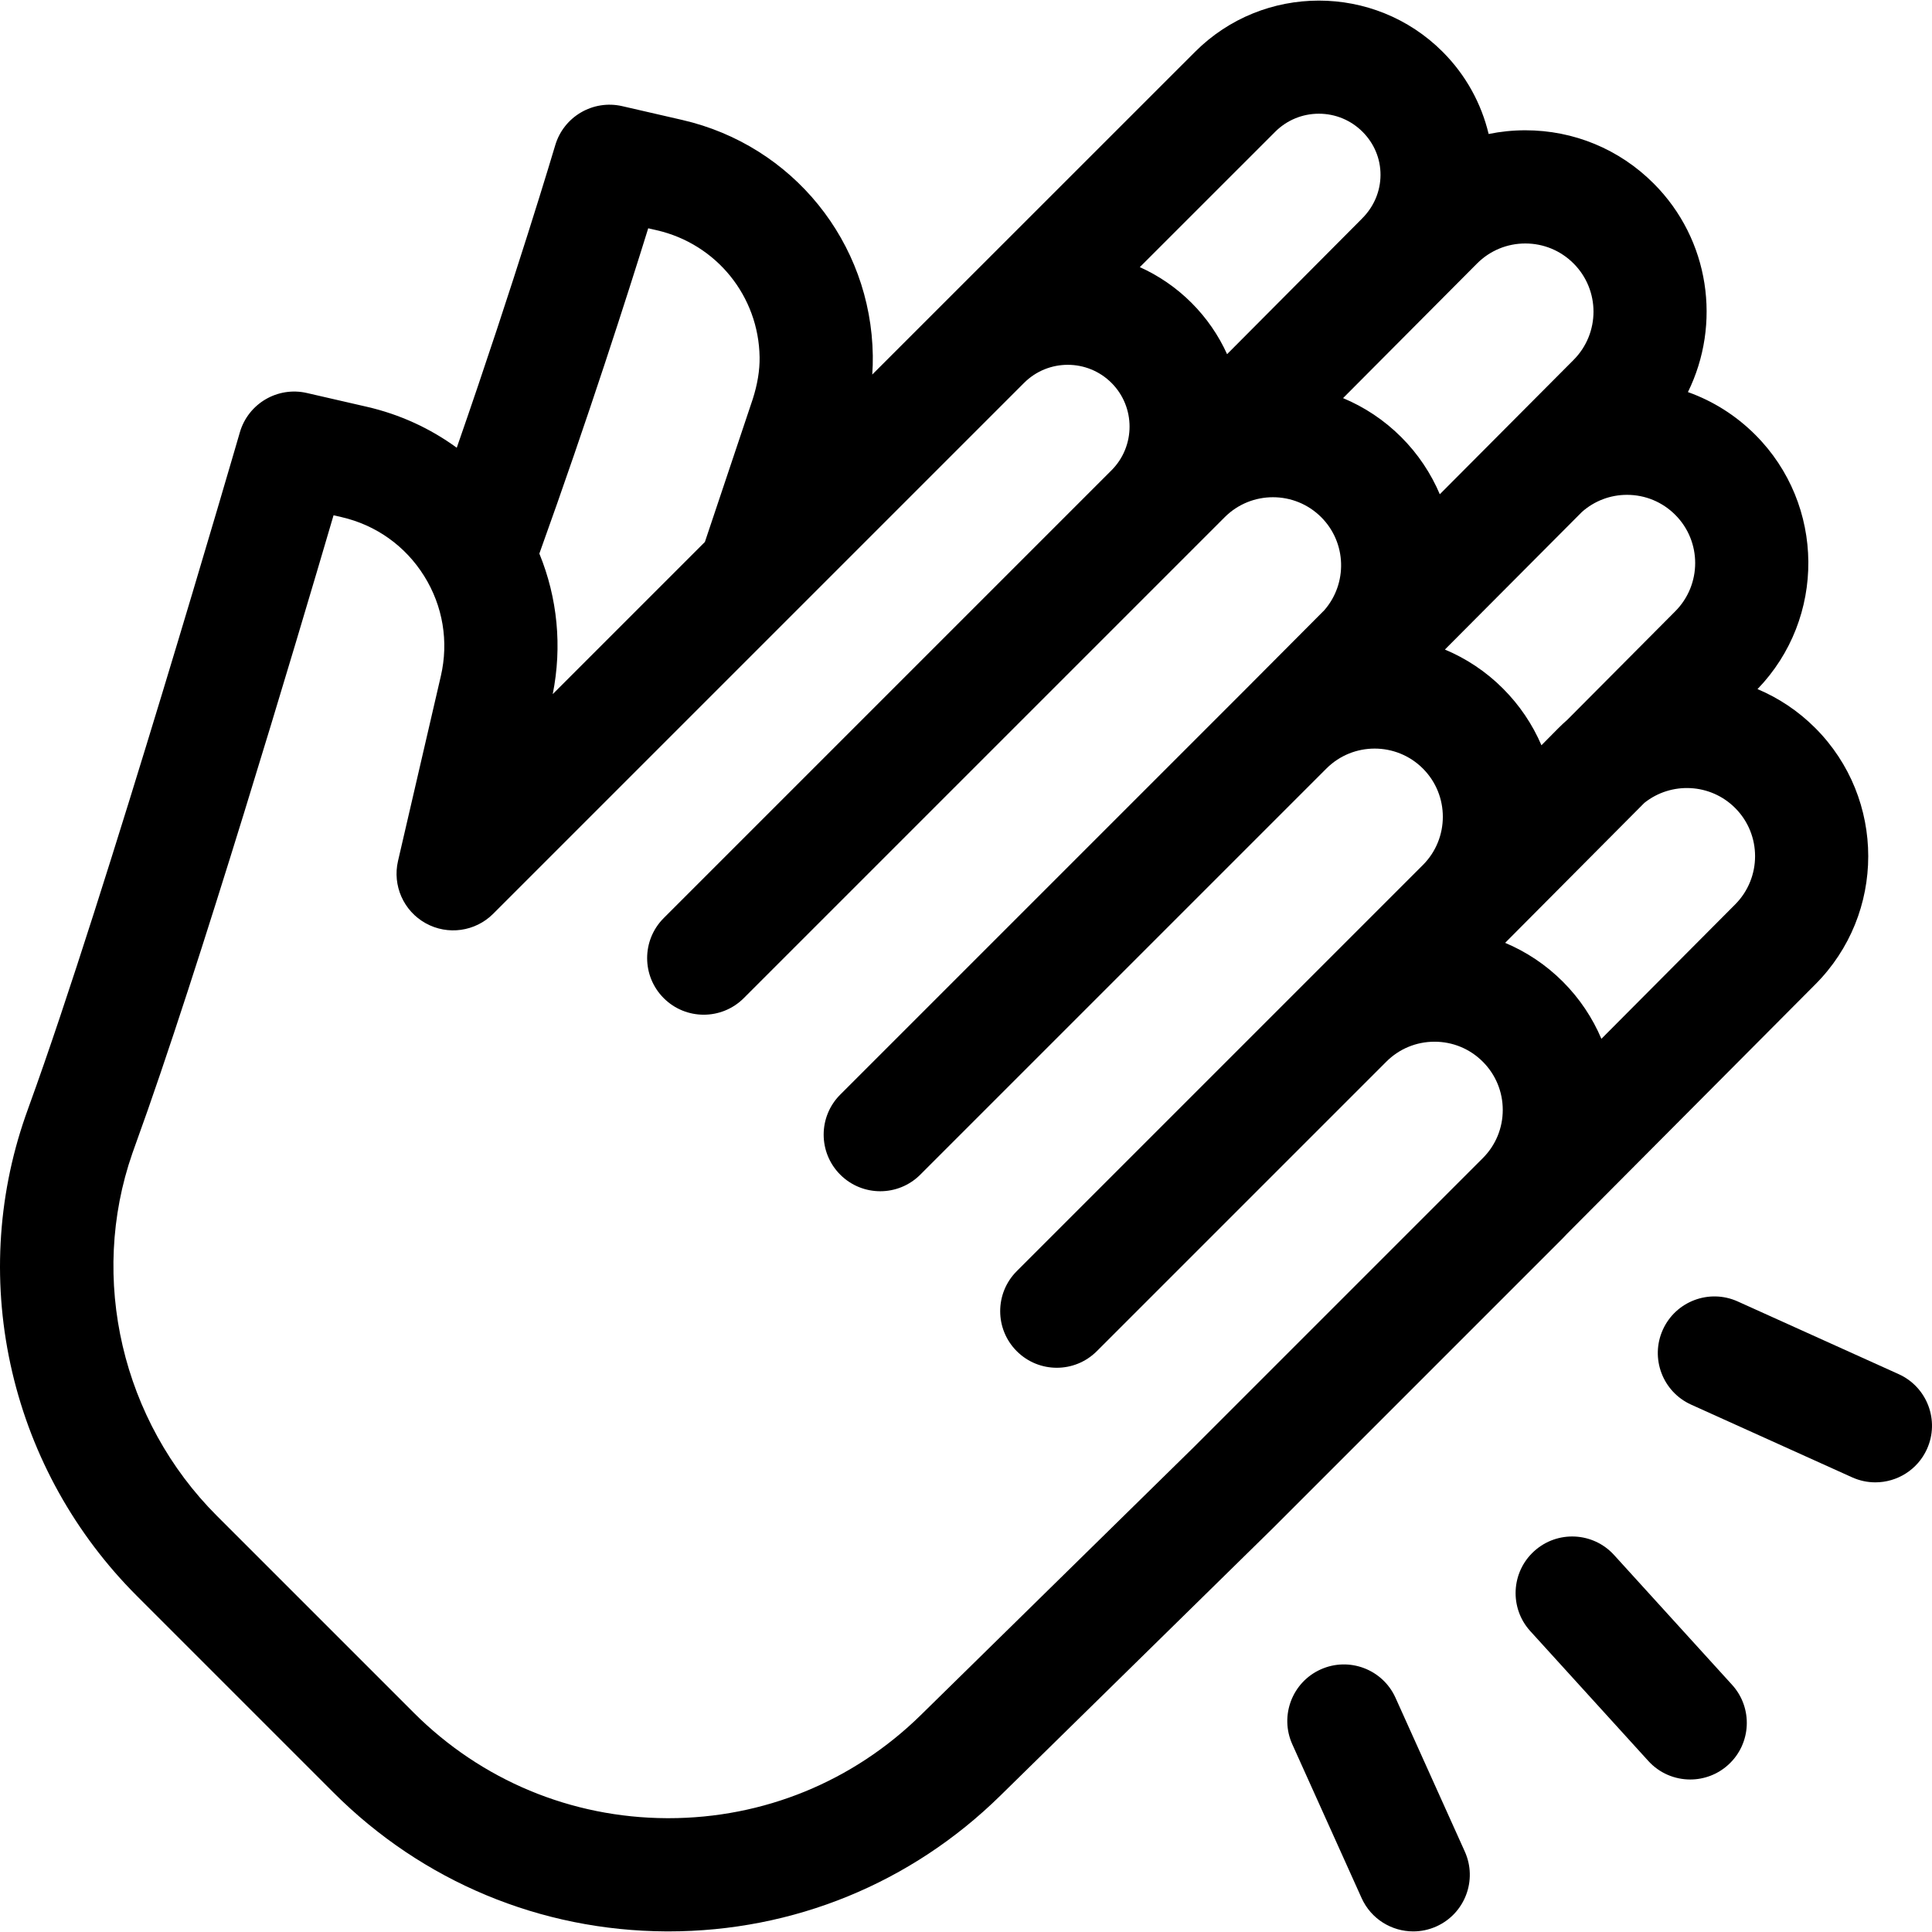
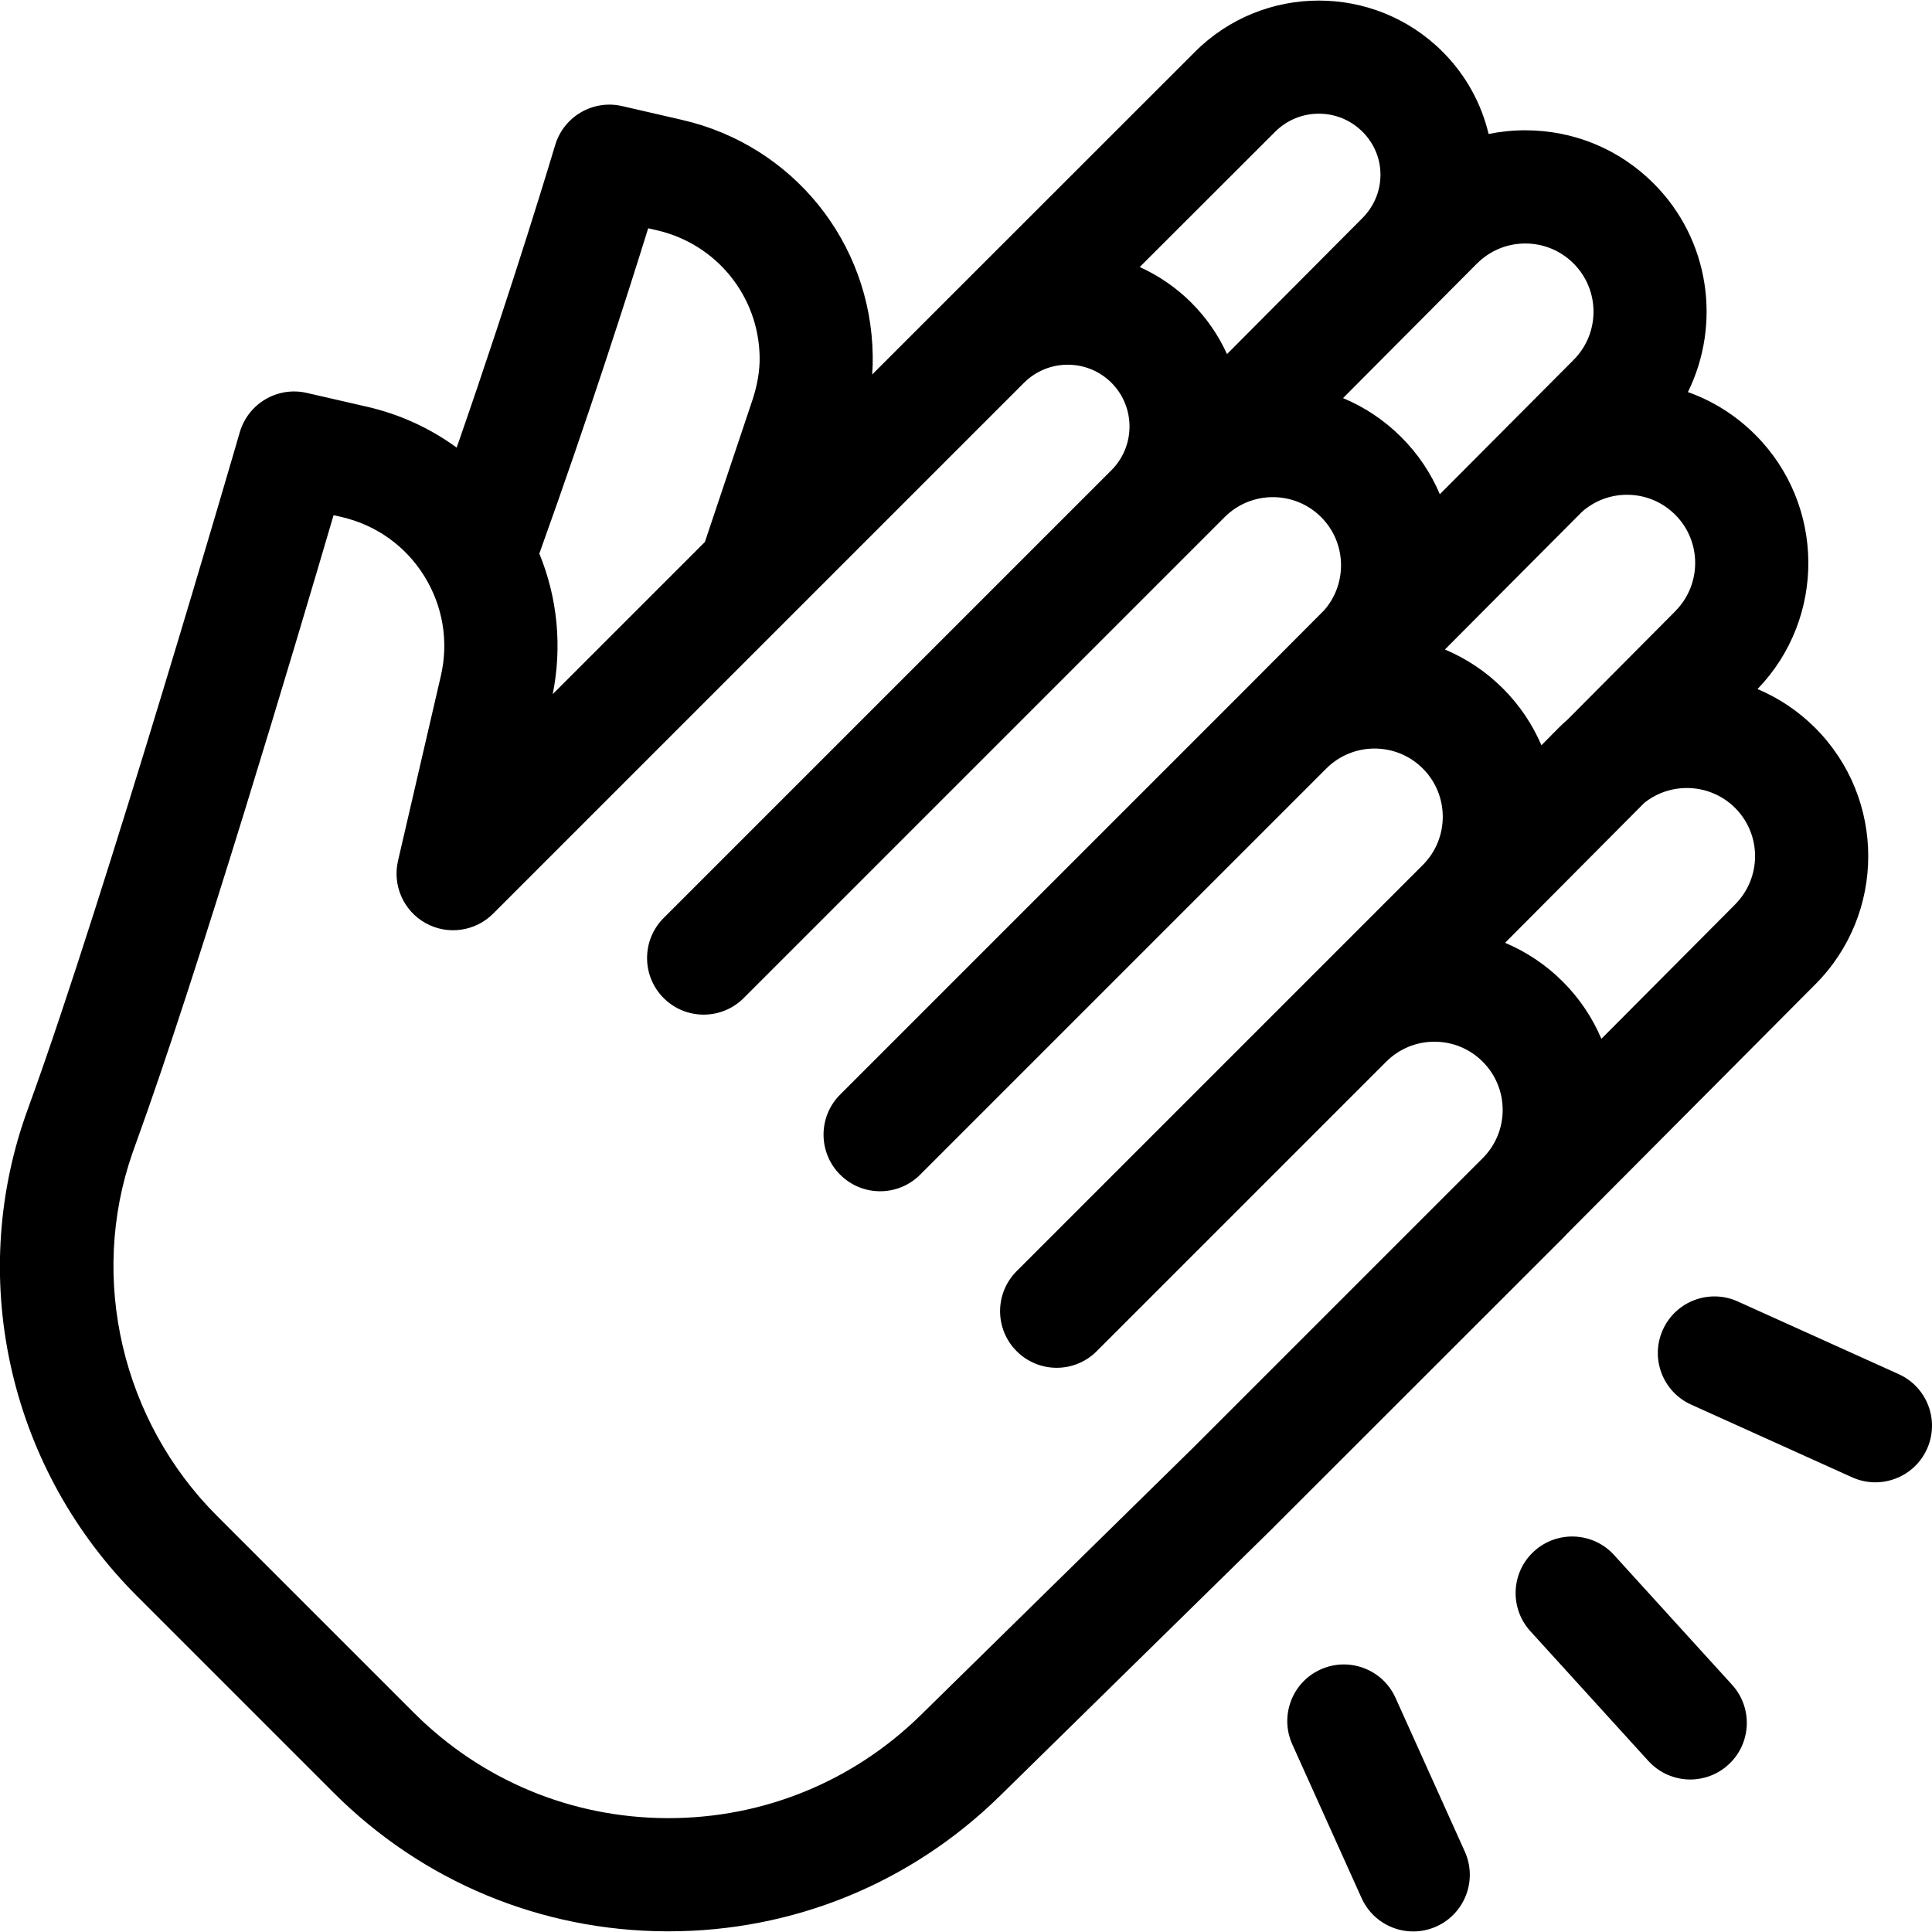
- <svg xmlns="http://www.w3.org/2000/svg" id="Layer_1" enable-background="new 0 0 512.006 512.006" height="512" viewBox="0 0 512.006 512.006" width="512">
-   <g>
-     <path d="m414.171 328.143c.386-.386.751-.784 1.121-1.179.01-.01.02-.017.03-.027l65.727-66.031c18.745-18.745 18.746-49.247 0-67.994-4.521-4.521-9.725-7.952-15.285-10.292 18.155-18.792 17.96-48.85-.587-67.396-5.13-5.13-11.216-8.956-17.855-11.316 8.863-17.97 5.841-40.363-9.094-55.298-9.081-9.081-21.155-14.083-33.997-14.083-3.304 0-6.556.337-9.721.983-1.911-7.993-5.974-15.568-12.194-21.788-18.084-18.085-47.51-18.084-65.594-.001l-85.563 85.542c.121-1.688.17-3.364.146-5.025-.436-30.033-21.207-55.715-50.511-62.451l-15.904-3.657c-7.722-1.769-15.493 2.762-17.744 10.36-.121.409-10.555 35.534-26.1 80.167-7.025-5.132-15.079-8.843-23.815-10.852l-15.904-3.655c-7.758-1.785-15.554 2.801-17.768 10.443-.355 1.226-35.742 123.187-55.807 178.367-.344.943-.678 1.883-1.002 2.814-7.589 21.79-8.803 45.25-3.511 67.846 5.259 22.458 16.683 42.972 33.037 59.325l52.146 52.146c23.543 23.544 54.846 36.597 88.142 36.753.203.001.402.002.605.002 33.069 0 64.259-12.745 87.879-35.924l72.306-70.958c.019-.018.034-.039.053-.057.015-.015.032-.027.047-.042zm45.639-88.425-35.418 35.582c-2.339-5.507-5.738-10.667-10.221-15.151-4.521-4.521-9.73-7.941-15.29-10.281l36.895-37.094c7.092-5.663 17.494-5.215 24.058 1.351 7.05 7.05 7.05 18.519-.024 25.593zm-15.877-77.685-28.548 28.7c-.813.712-1.609 1.456-2.385 2.231l-4.497 4.542c-2.379-5.548-5.81-10.65-10.207-15.048-4.546-4.545-9.786-7.978-15.378-10.318l36.324-36.475c3.302-2.916 7.49-4.525 11.934-4.525 4.829 0 9.369 1.881 12.784 5.296 7.051 7.049 7.051 18.519-.027 25.597zm-26.919-92.211c7.049 7.049 7.049 18.519-.022 25.59l-35.425 35.572c-2.339-5.503-5.736-10.659-10.216-15.14-4.557-4.556-9.813-7.996-15.421-10.337l35.51-35.678c.003-.003.006-.005.009-.008 3.414-3.415 7.954-5.296 12.783-5.296s9.366 1.882 12.782 5.297zm-79.082-34.888c3.095-3.094 7.209-4.799 11.584-4.799 4.376 0 8.49 1.705 11.585 4.799 3.077 3.078 4.766 7.134 4.754 11.423-.013 4.309-1.732 8.396-4.844 11.507-.033.033-.06.069-.092.102l-35.726 35.895c-2.236-4.932-5.372-9.553-9.421-13.603-4.078-4.078-8.735-7.228-13.706-9.467zm-166.144 25.564 2.282.524c15.801 3.633 27.001 17.471 27.235 33.649.05 3.452-.561 7.183-1.816 11.089l-12.684 37.869-40.323 40.323c2.528-12.644 1.262-25.496-3.546-37.241 13.013-36.176 23.421-68.731 28.852-86.213zm72.245 394.011c-17.974 17.639-41.704 27.336-66.869 27.336-.153 0-.308-.001-.461-.002-25.336-.118-49.155-10.051-67.07-27.966l-52.146-52.146c-25.174-25.175-33.97-62.893-22.408-96.09.279-.802.567-1.611.865-2.428 16.596-45.64 42.548-132.925 52.452-166.658l2.111.485c9.146 2.104 16.921 7.644 21.895 15.602 4.974 7.957 6.546 17.373 4.429 26.515l-11.353 49.017c-1.51 6.521 1.483 13.254 7.336 16.502 5.854 3.247 13.15 2.223 17.883-2.511l140.693-140.693c6.387-6.387 16.778-6.389 23.169 0 6.387 6.387 6.388 16.78.001 23.168l-.027.027-116.24 116.241-2.399 2.399c-5.858 5.857-5.858 15.355 0 21.213 5.857 5.857 15.355 5.857 21.213 0l127.461-127.461c7.049-7.049 18.52-7.049 25.568 0 6.76 6.76 7.018 17.577.812 24.67l-20.667 20.753c-.003.003-.006.007-.009.01l-107.596 107.596c-5.858 5.857-5.858 15.355 0 21.213 2.929 2.929 6.768 4.394 10.606 4.394s7.678-1.465 10.606-4.394l107.628-107.628c7.049-7.049 18.52-7.049 25.568 0 7.048 7.048 7.049 18.516.003 25.565l-.031.031-107.6 107.6c-5.858 5.857-5.858 15.355 0 21.213 2.929 2.929 6.768 4.394 10.606 4.394s7.678-1.465 10.606-4.394l76.72-76.72c3.415-3.414 7.955-5.295 12.784-5.295s9.369 1.881 12.784 5.295c3.414 3.415 5.295 7.955 5.295 12.784s-1.881 9.369-5.295 12.784l-76.62 76.62z" />
-     <path d="m369.83 449.935c-3.405-7.554-12.288-10.915-19.839-7.513-7.553 3.404-10.916 12.286-7.513 19.839l18.362 40.746c2.503 5.553 7.966 8.841 13.685 8.841 2.061 0 4.154-.427 6.154-1.328 7.553-3.404 10.916-12.286 7.513-19.839z" />
-     <path d="m427.753 412.099c-5.572-6.128-15.057-6.583-21.189-1.01-6.13 5.573-6.582 15.06-1.01 21.189l31.274 34.402c2.961 3.256 7.024 4.91 11.104 4.91 3.6 0 7.211-1.288 10.085-3.9 6.13-5.573 6.582-15.06 1.01-21.189z" />
-     <path d="m503.177 364.167-42.659-19.265c-7.551-3.406-16.435-.052-19.845 7.497-3.409 7.551-.053 16.435 7.497 19.845l42.659 19.265c2.004.904 4.101 1.333 6.165 1.333 5.715 0 11.175-3.284 13.68-8.83 3.409-7.551.052-16.435-7.497-19.845z" />
-   </g>
+ <svg xmlns="http://www.w3.org/2000/svg" version="1.1" width="32" height="32" viewBox="0 0 32 32">
+   <path d="M25.885 20.509c0.024-0.024 0.047-0.049 0.070-0.074 0.001-0.001 0.001-0.001 0.002-0.002l4.108-4.127c1.172-1.172 1.172-3.078 0-4.25-0.283-0.283-0.608-0.497-0.955-0.643 1.135-1.175 1.122-3.053-0.037-4.212-0.321-0.321-0.701-0.56-1.116-0.707 0.554-1.123 0.365-2.523-0.568-3.456-0.568-0.568-1.322-0.88-2.125-0.88-0.206 0-0.41 0.021-0.608 0.061-0.119-0.5-0.373-0.973-0.762-1.362-1.13-1.13-2.969-1.13-4.1-0l-5.348 5.346c0.008-0.106 0.011-0.21 0.009-0.314-0.027-1.877-1.325-3.482-3.157-3.903l-0.994-0.229c-0.483-0.111-0.968 0.173-1.109 0.647-0.008 0.026-0.66 2.221-1.631 5.010-0.439-0.321-0.942-0.553-1.488-0.678l-0.994-0.228c-0.485-0.112-0.972 0.175-1.111 0.653-0.022 0.077-2.234 7.699-3.488 11.148-0.022 0.059-0.042 0.118-0.063 0.176-0.474 1.362-0.55 2.828-0.219 4.24 0.329 1.404 1.043 2.686 2.065 3.708l3.259 3.259c1.471 1.471 3.428 2.287 5.509 2.297 0.013 0 0.025 0 0.038 0 2.067 0 4.016-0.797 5.492-2.245l4.519-4.435c0.001-0.001 0.002-0.002 0.003-0.004s0.002-0.002 0.003-0.003zM28.738 14.982l-2.214 2.224c-0.146-0.344-0.359-0.667-0.639-0.947-0.283-0.283-0.608-0.496-0.956-0.643l2.306-2.318c0.443-0.354 1.093-0.326 1.504 0.084 0.441 0.441 0.441 1.157-0.002 1.6zM27.745 10.127l-1.784 1.794c-0.051 0.044-0.101 0.091-0.149 0.139l-0.281 0.284c-0.149-0.347-0.363-0.666-0.638-0.941-0.284-0.284-0.612-0.499-0.961-0.645l2.27-2.28c0.206-0.182 0.468-0.283 0.746-0.283 0.302 0 0.586 0.118 0.799 0.331 0.441 0.441 0.441 1.157-0.002 1.6zM26.063 4.364c0.441 0.441 0.441 1.157-0.001 1.599l-2.214 2.223c-0.146-0.344-0.358-0.666-0.639-0.946-0.285-0.285-0.613-0.5-0.964-0.646l2.219-2.23c0-0 0-0 0.001-0 0.213-0.213 0.497-0.331 0.799-0.331s0.585 0.118 0.799 0.331zM21.12 2.183c0.193-0.193 0.451-0.3 0.724-0.3s0.531 0.107 0.724 0.3c0.192 0.192 0.298 0.446 0.297 0.714-0.001 0.269-0.108 0.525-0.303 0.719-0.002 0.002-0.004 0.004-0.006 0.006l-2.233 2.243c-0.14-0.308-0.336-0.597-0.589-0.85-0.255-0.255-0.546-0.452-0.857-0.592zM10.737 3.781l0.143 0.033c0.988 0.227 1.688 1.092 1.702 2.103 0.003 0.216-0.035 0.449-0.114 0.693l-0.793 2.367-2.52 2.52c0.158-0.79 0.079-1.593-0.222-2.328 0.813-2.261 1.464-4.296 1.803-5.388zM15.252 28.406c-1.123 1.102-2.606 1.708-4.179 1.708-0.010 0-0.019-0-0.029-0-1.583-0.007-3.072-0.628-4.192-1.748l-3.259-3.259c-1.573-1.573-2.123-3.931-1.4-6.006 0.017-0.050 0.035-0.101 0.054-0.152 1.037-2.852 2.659-8.308 3.278-10.416l0.132 0.030c0.572 0.132 1.058 0.478 1.368 0.975s0.409 1.086 0.277 1.657l-0.71 3.064c-0.094 0.408 0.093 0.828 0.458 1.031s0.822 0.139 1.118-0.157l8.793-8.793c0.399-0.399 1.049-0.399 1.448 0s0.399 1.049 0 1.448l-7.417 7.417c-0.366 0.366-0.366 0.96 0 1.326s0.96 0.366 1.326 0l7.966-7.966c0.441-0.441 1.157-0.441 1.598 0 0.422 0.422 0.439 1.099 0.051 1.542l-1.292 1.297c-0 0-0 0-0.001 0.001l-6.725 6.725c-0.366 0.366-0.366 0.96 0 1.326 0.183 0.183 0.423 0.275 0.663 0.275s0.48-0.092 0.663-0.275l6.727-6.727c0.441-0.441 1.157-0.441 1.598 0s0.441 1.157 0 1.598l-6.727 6.727c-0.366 0.366-0.366 0.96 0 1.326 0.183 0.183 0.423 0.275 0.663 0.275s0.48-0.092 0.663-0.275l4.795-4.795c0.213-0.213 0.497-0.331 0.799-0.331s0.586 0.118 0.799 0.331c0.213 0.213 0.331 0.497 0.331 0.799s-0.118 0.586-0.331 0.799l-4.789 4.789z" />
+   <path d="M23.114 28.121c-0.213-0.472-0.768-0.682-1.24-0.47s-0.682 0.768-0.47 1.24l1.148 2.547c0.156 0.347 0.498 0.553 0.855 0.553 0.129 0 0.26-0.027 0.385-0.083 0.472-0.213 0.682-0.768 0.47-1.24z" />
+   <path d="M26.734 25.756c-0.348-0.383-0.941-0.411-1.324-0.063s-0.411 0.941-0.063 1.324l1.955 2.15c0.185 0.203 0.439 0.307 0.694 0.307 0.225 0 0.451-0.081 0.63-0.244 0.383-0.348 0.411-0.941 0.063-1.324z" />
+   <path d="M31.448 22.76l-2.666-1.204c-0.472-0.213-1.027-0.003-1.24 0.469s-0.003 1.027 0.469 1.24l2.666 1.204c0.125 0.056 0.256 0.083 0.385 0.083 0.357 0 0.698-0.205 0.855-0.552 0.213-0.472 0.003-1.027-0.469-1.24z" />
</svg>
